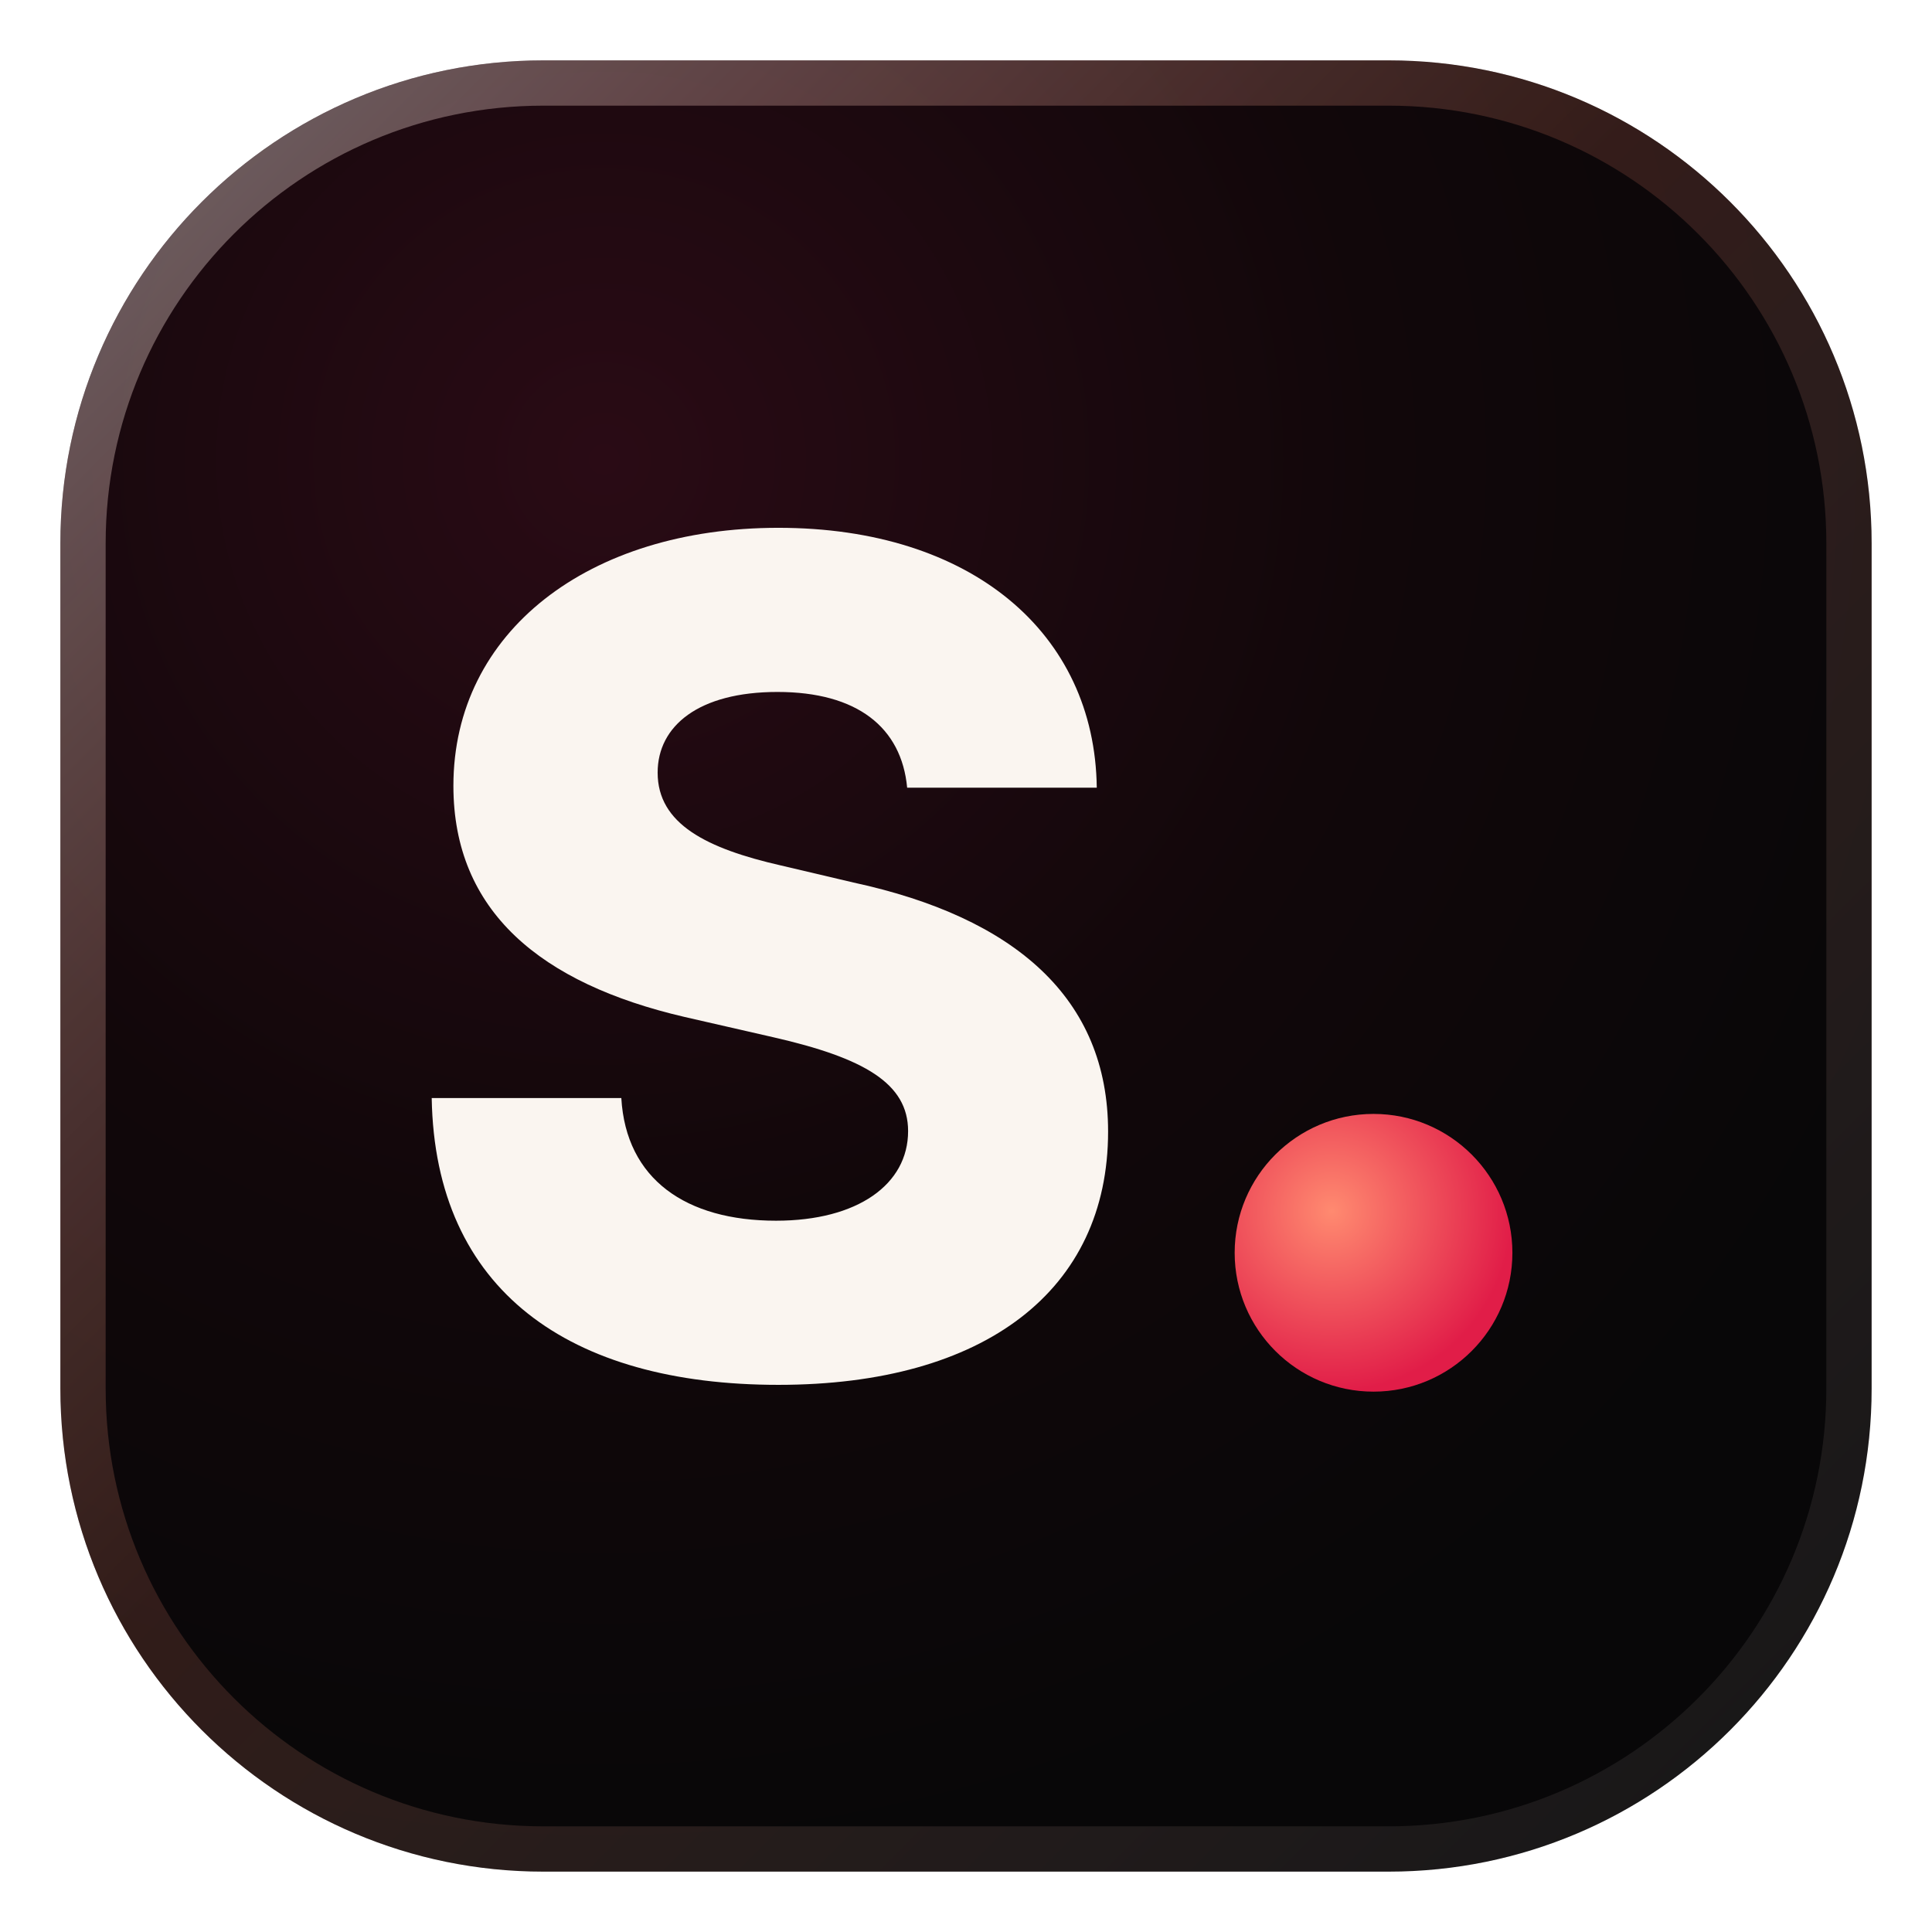
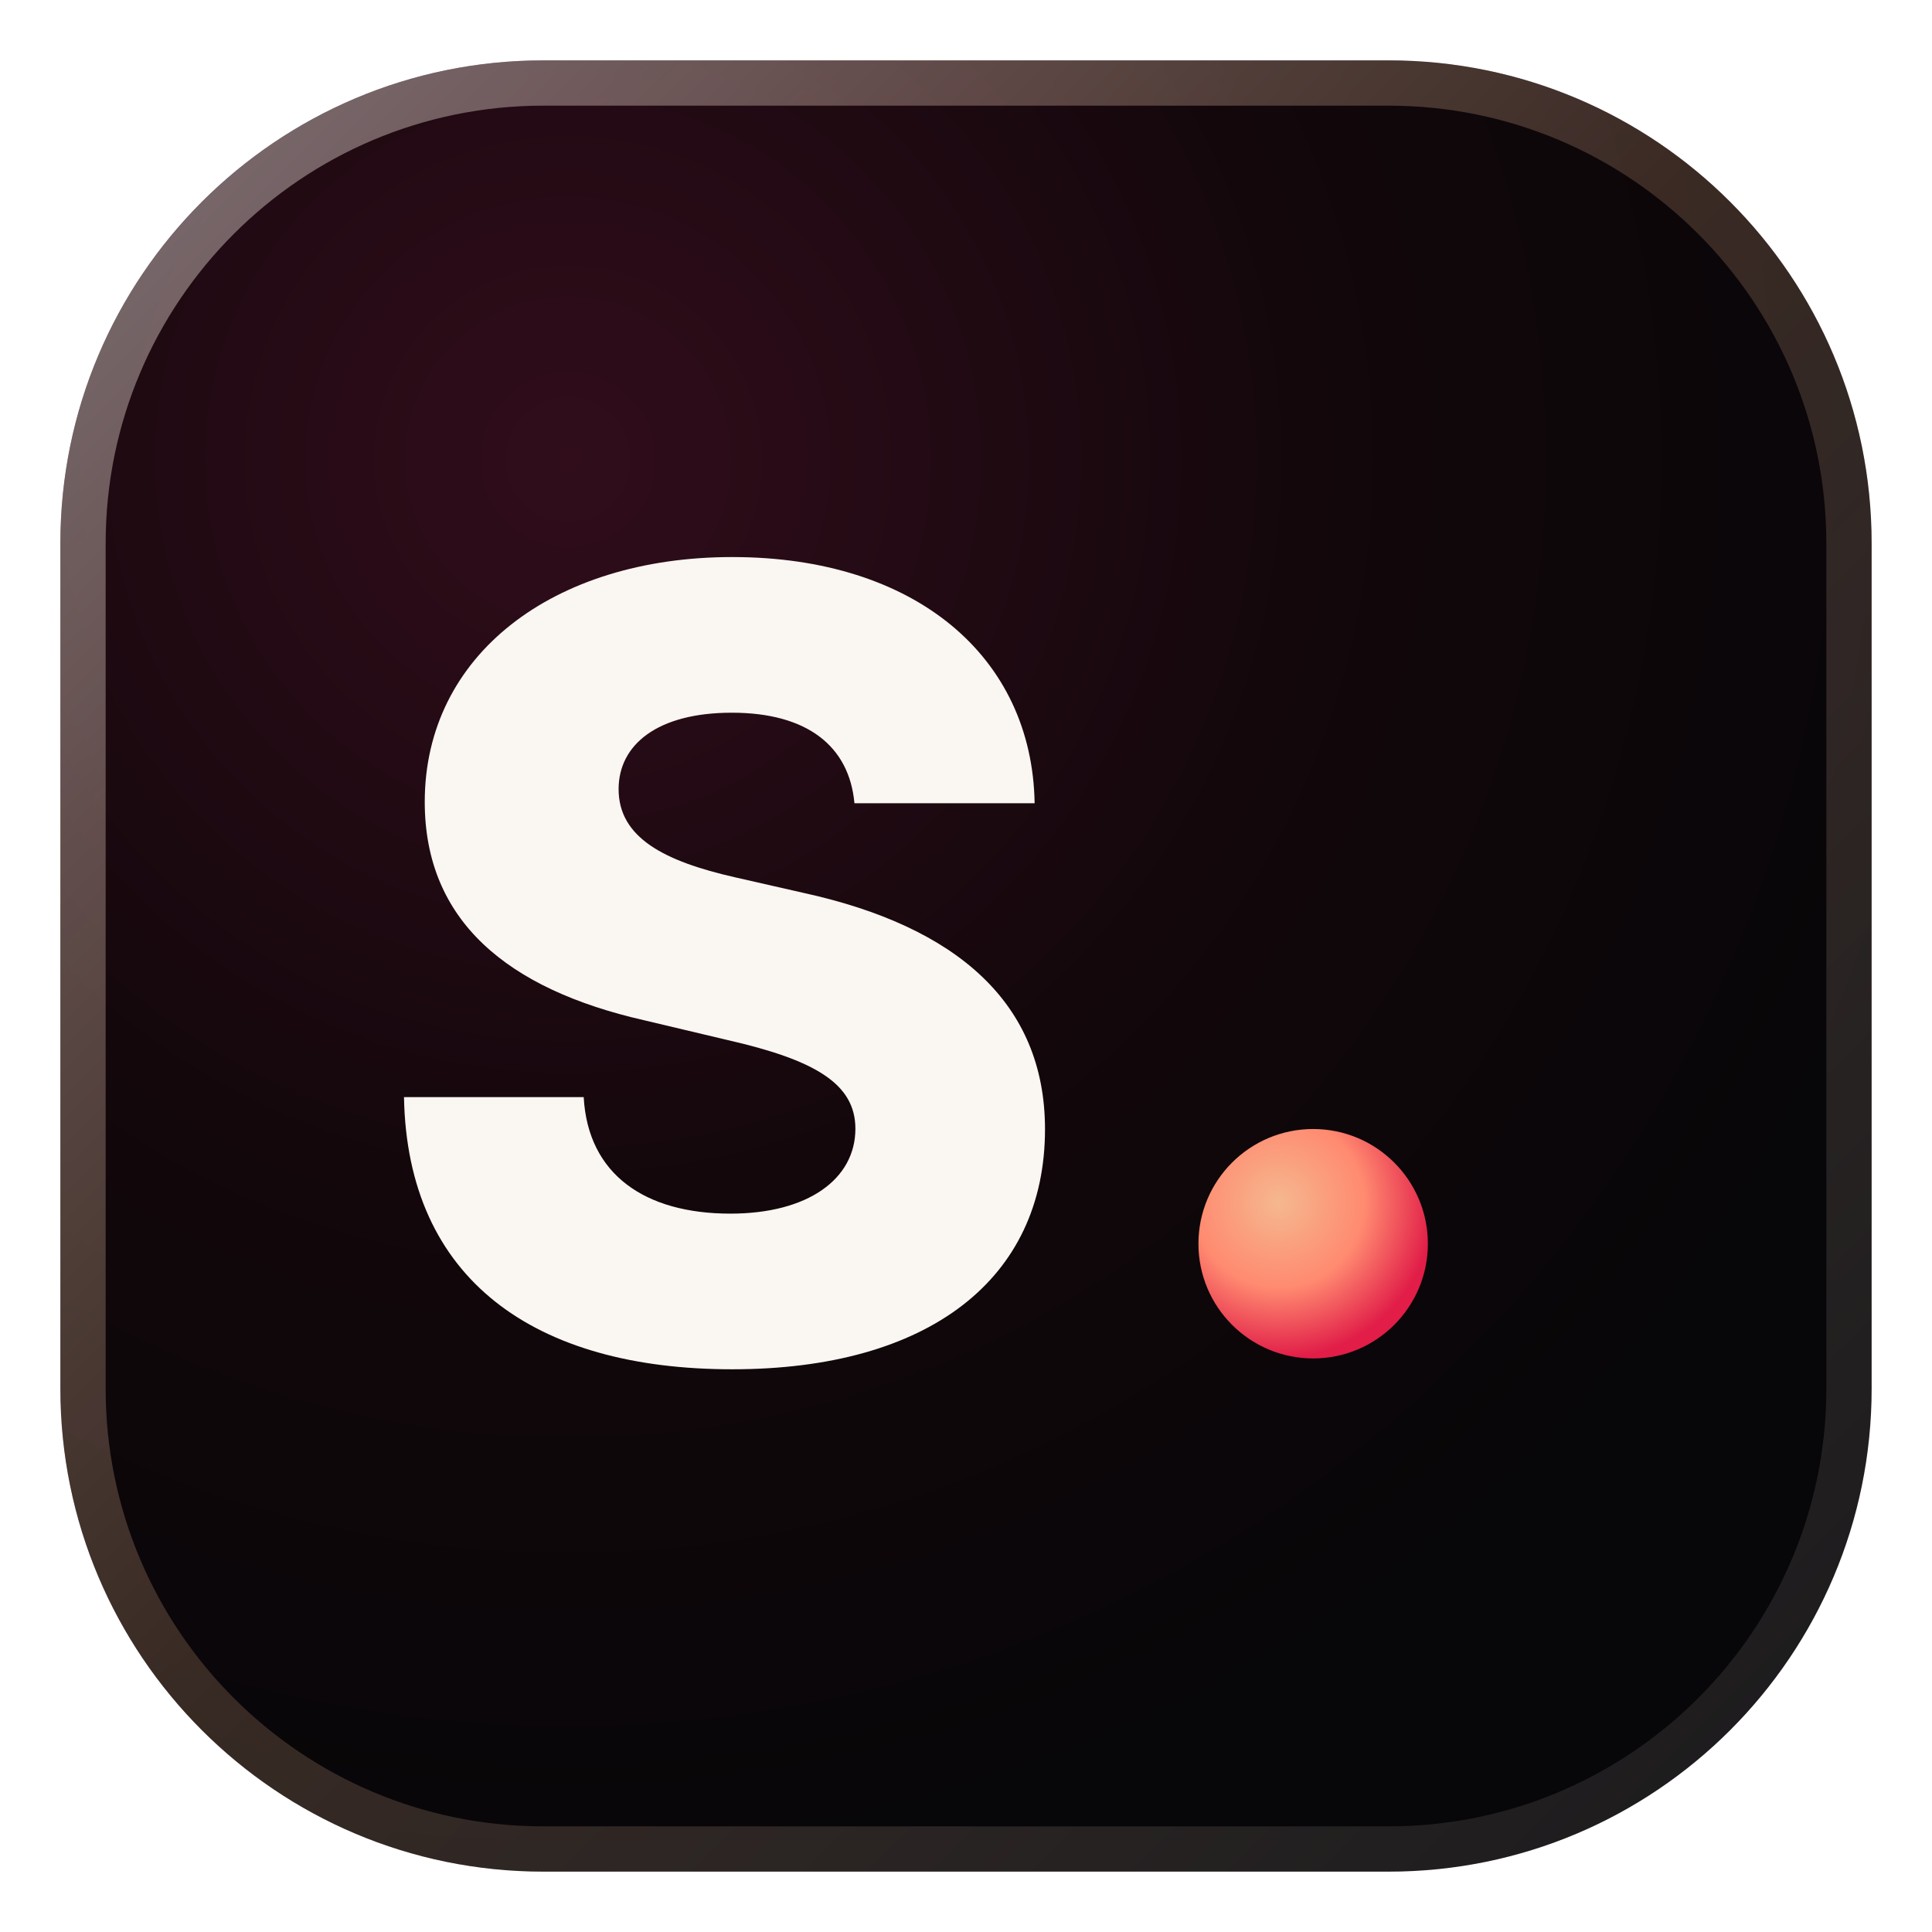
<svg xmlns="http://www.w3.org/2000/svg" viewBox="0 0 64 64" fill="none">
  <defs>
-     <radialGradient id="bgGlow" cx="30%" cy="22%" r="78%">
-       <stop offset="0%" stop-color="#2A0B15" />
-       <stop offset="55%" stop-color="#11070A" />
-       <stop offset="100%" stop-color="#080708" />
+     <radialGradient id="bgGlow" cx="28%" cy="22%" r="78%">
+       <stop offset="0%" stop-color="#310D1B" />
+       <stop offset="55%" stop-color="#12070B" />
+       <stop offset="100%" stop-color="#070608" />
    </radialGradient>
    <linearGradient id="rimLight" x1="0%" y1="0%" x2="100%" y2="100%">
-       <stop offset="0%" stop-color="#FFFFFF" stop-opacity="0.38" />
-       <stop offset="45%" stop-color="#FF8A70" stop-opacity="0.16" />
-       <stop offset="100%" stop-color="#FFFFFF" stop-opacity="0.06" />
+       <stop offset="0%" stop-color="#FFFFFF" stop-opacity="0.42" />
+       <stop offset="48%" stop-color="#F5B88F" stop-opacity="0.2" />
+       <stop offset="100%" stop-color="#FFFFFF" stop-opacity="0.08" />
    </linearGradient>
-     <radialGradient id="dotGlow" cx="35%" cy="35%" r="65%">
-       <stop offset="0%" stop-color="#FF8A70" />
+     <radialGradient id="dotGlow" cx="35%" cy="32%" r="68%">
+       <stop offset="0%" stop-color="#F5B88F" />
+       <stop offset="55%" stop-color="#FF8A70" />
      <stop offset="100%" stop-color="#E11D48" />
    </radialGradient>
  </defs>
  <rect x="2" y="2" width="60" height="60" rx="16" fill="url(#bgGlow)" />
  <rect x="2.75" y="2.75" width="58.5" height="58.5" rx="15.25" stroke="url(#rimLight)" stroke-width="1.5" />
-   <text x="25.5" y="45.5" text-anchor="middle" fill="#FAF5F0" font-family="system-ui, -apple-system, 'Inter Tight', 'Inter', 'Helvetica Neue', Arial, sans-serif" font-weight="800" font-size="38" letter-spacing="-0.05em">S</text>
-   <circle cx="45.5" cy="41.5" r="4.6" fill="url(#dotGlow)" />
+   <text x="24" y="45" text-anchor="middle" fill="#FAF6F2" font-family="system-ui, -apple-system, 'Inter Tight', 'Inter', 'Helvetica Neue', Arial, sans-serif" font-weight="800" font-size="36" letter-spacing="-0.04em">S</text>
+   <circle cx="43.5" cy="41.2" r="3.8" fill="url(#dotGlow)" />
</svg>
